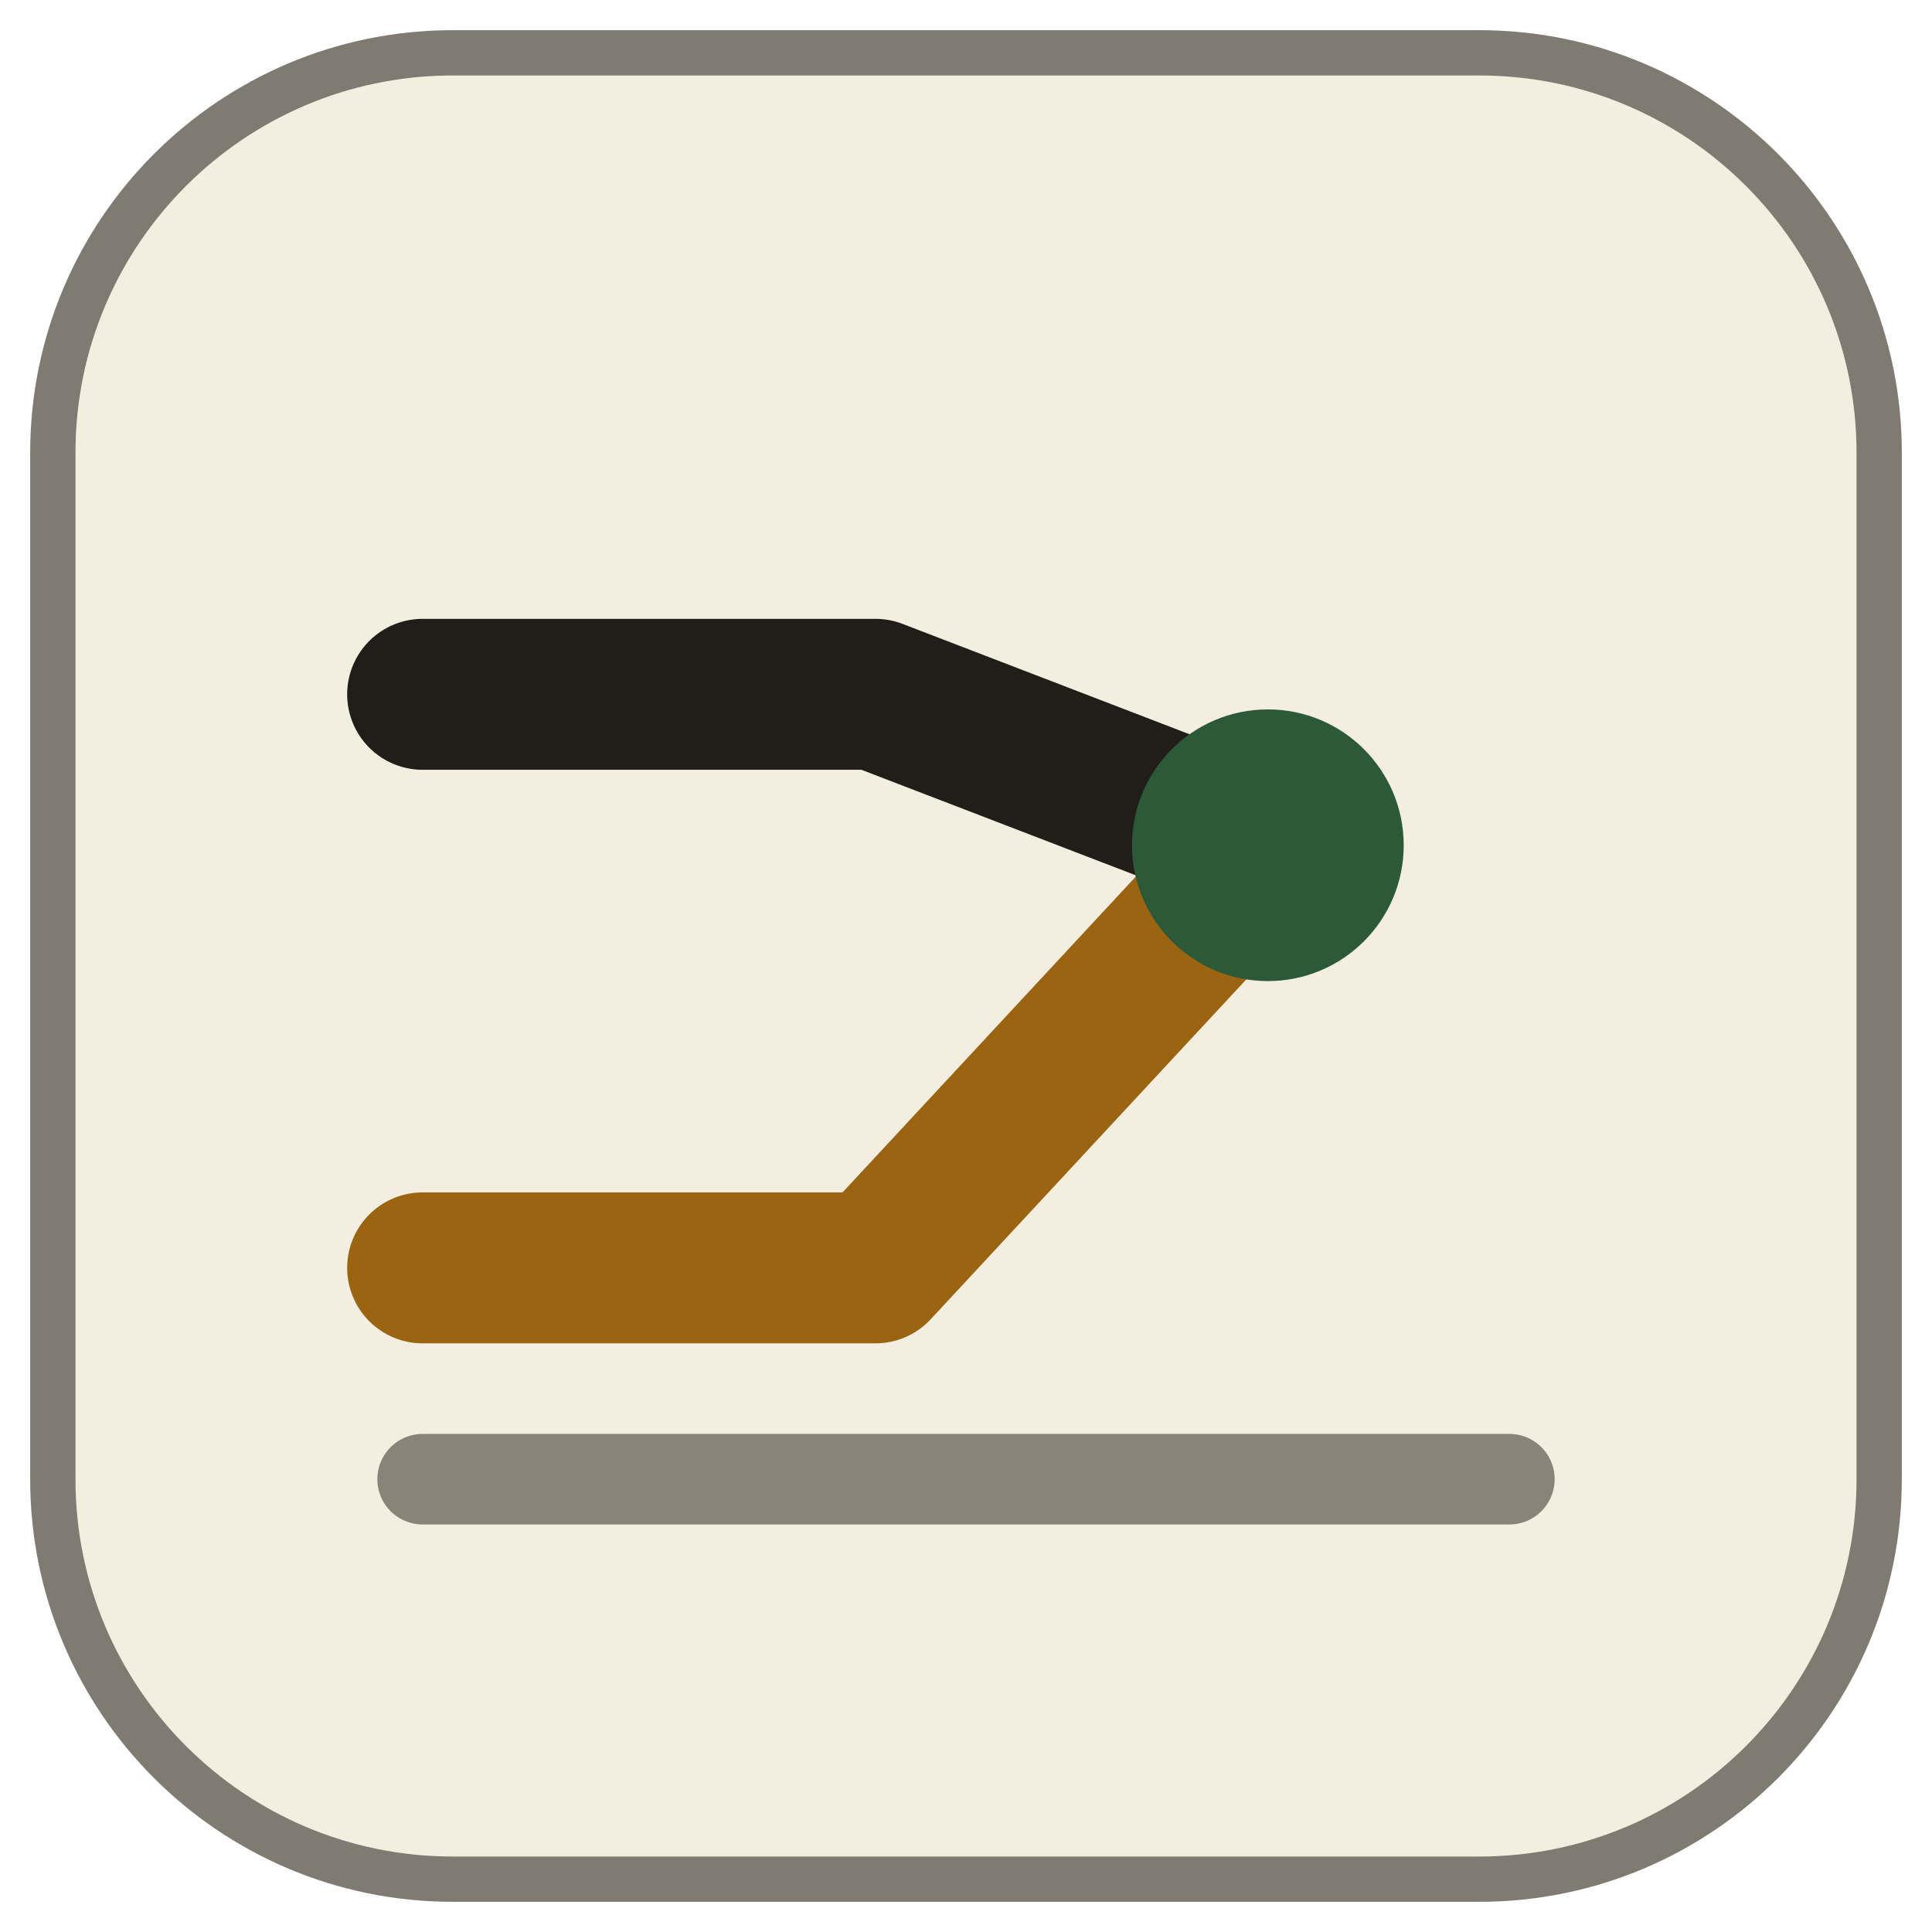
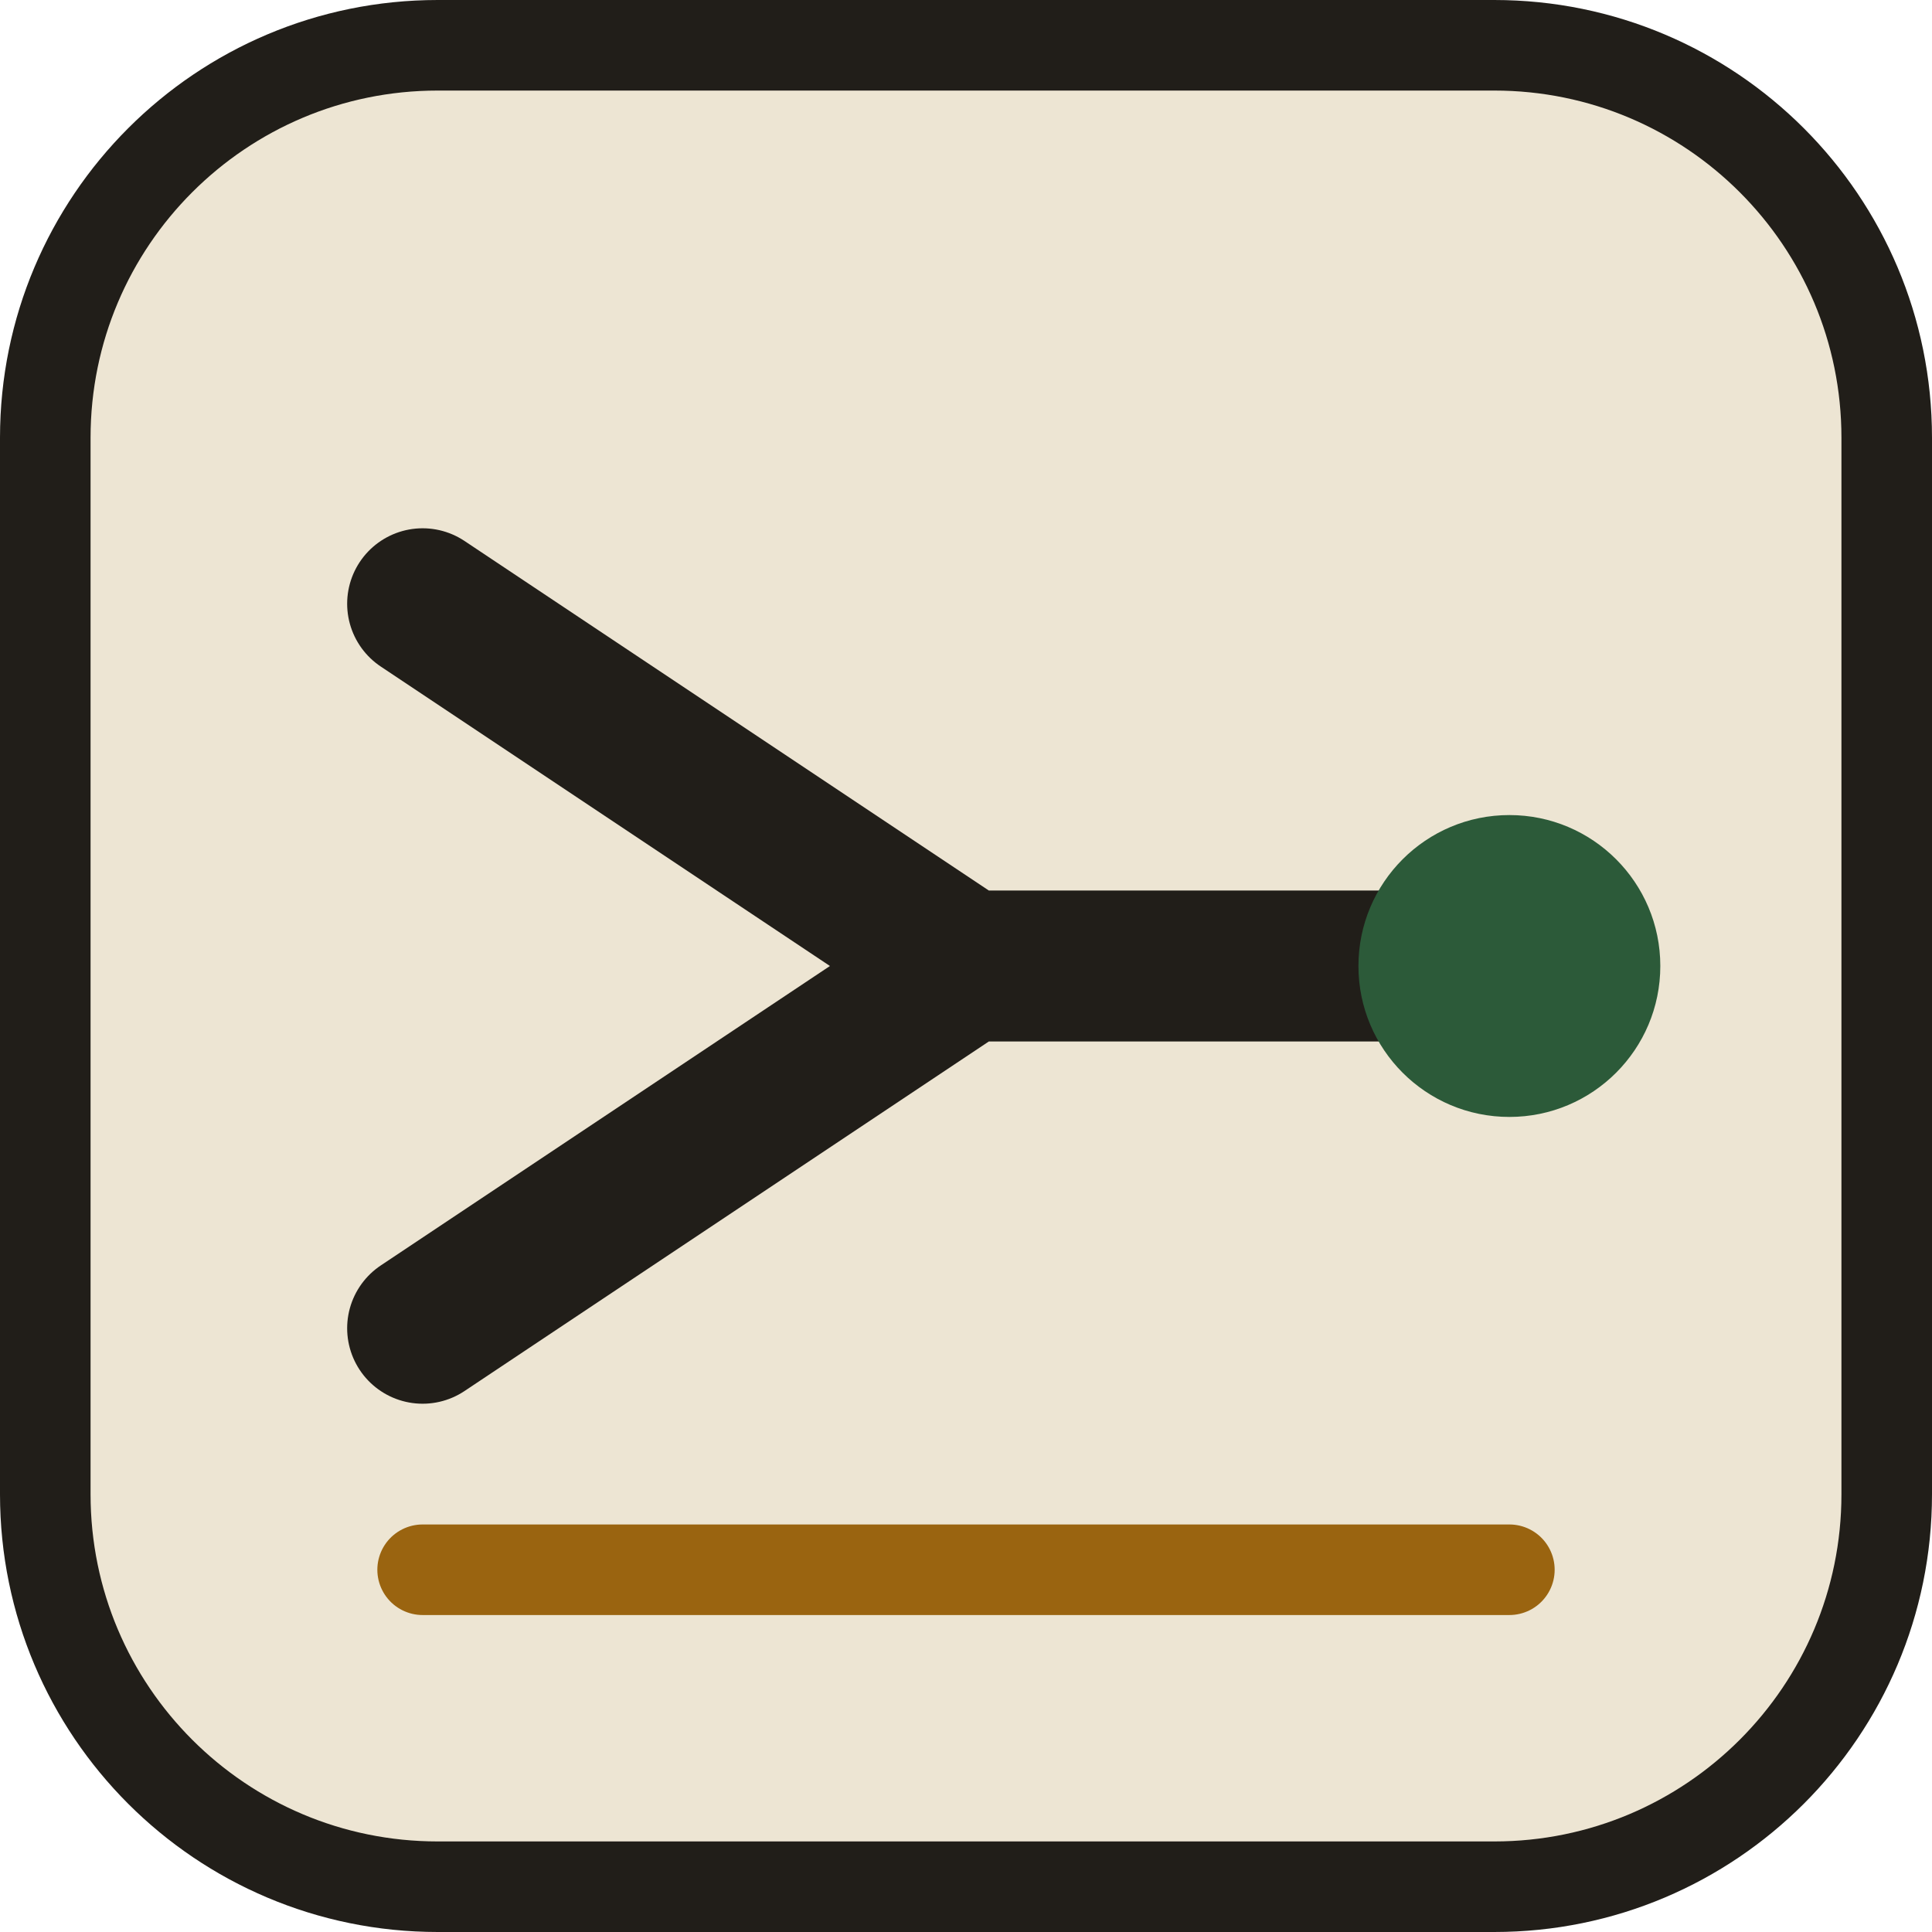
- <svg xmlns="http://www.w3.org/2000/svg" viewBox="0 0 64 64" role="img" aria-label="QuantStrategyLab Reconciliation">
-   <style>
-       .plate{fill:#F4EEE1}
-       .glyph{stroke:#211E19}
-       .accent{fill:#2C5A39}
-       .accent2{stroke:#9A6410}
-       .baseline{stroke:#8A8378}
-       .line{stroke:#211E19}
-       .rim{stroke:#211E19;stroke-opacity:0.55}
-       @media (prefers-color-scheme: dark) {
-       .plate{fill:#211E19}
-       .glyph{stroke:#F4EEE1}
-       .accent{fill:#6FAE7C}
-       .accent2{stroke:#C98A2E}
-       .baseline{stroke:#8A8378}
-       .line{stroke:#F4EEE1}
-       .rim{stroke:#F4EEE1;stroke-opacity:0.5}
-       }
-   </style>
-   <rect class="plate" x="1" y="1" width="62" height="62" rx="14" />
-   <rect class="rim" x="1.75" y="1.75" width="60.5" height="60.5" rx="13.25" fill="none" stroke-width="1.5" />
-   <line class="baseline" x1="14" y1="49" x2="50" y2="49" stroke-width="3" stroke-linecap="round" />
-   <path class="glyph" d="M14 23 L29 23 L42 28" fill="none" stroke-width="5" stroke-linecap="round" stroke-linejoin="round" />
-   <path class="accent2" d="M14 42 L29 42 L42 28" fill="none" stroke-width="5" stroke-linecap="round" stroke-linejoin="round" />
-   <circle class="accent" cx="42" cy="28" r="4.5" />
+ <svg xmlns="http://www.w3.org/2000/svg" role="img" aria-label="QuantStrategyLab Reconciliation" viewBox="0 0 64 64">
+   <rect x="1.5" y="1.5" width="61" height="61" rx="13" fill="#EDE5D3" stroke="#211E19" stroke-width="3" />
+   <path d="M14 20 L32 32 H48 M14 44 L32 32" fill="none" stroke-linecap="round" stroke-linejoin="round" stroke="#211E19" stroke-width="5" />
+   <circle cx="50" cy="32" r="5" fill="#2C5A39" />
+   <path d="M14 52 H50" stroke="#9A6410" stroke-width="3" stroke-linecap="round" />
</svg>
